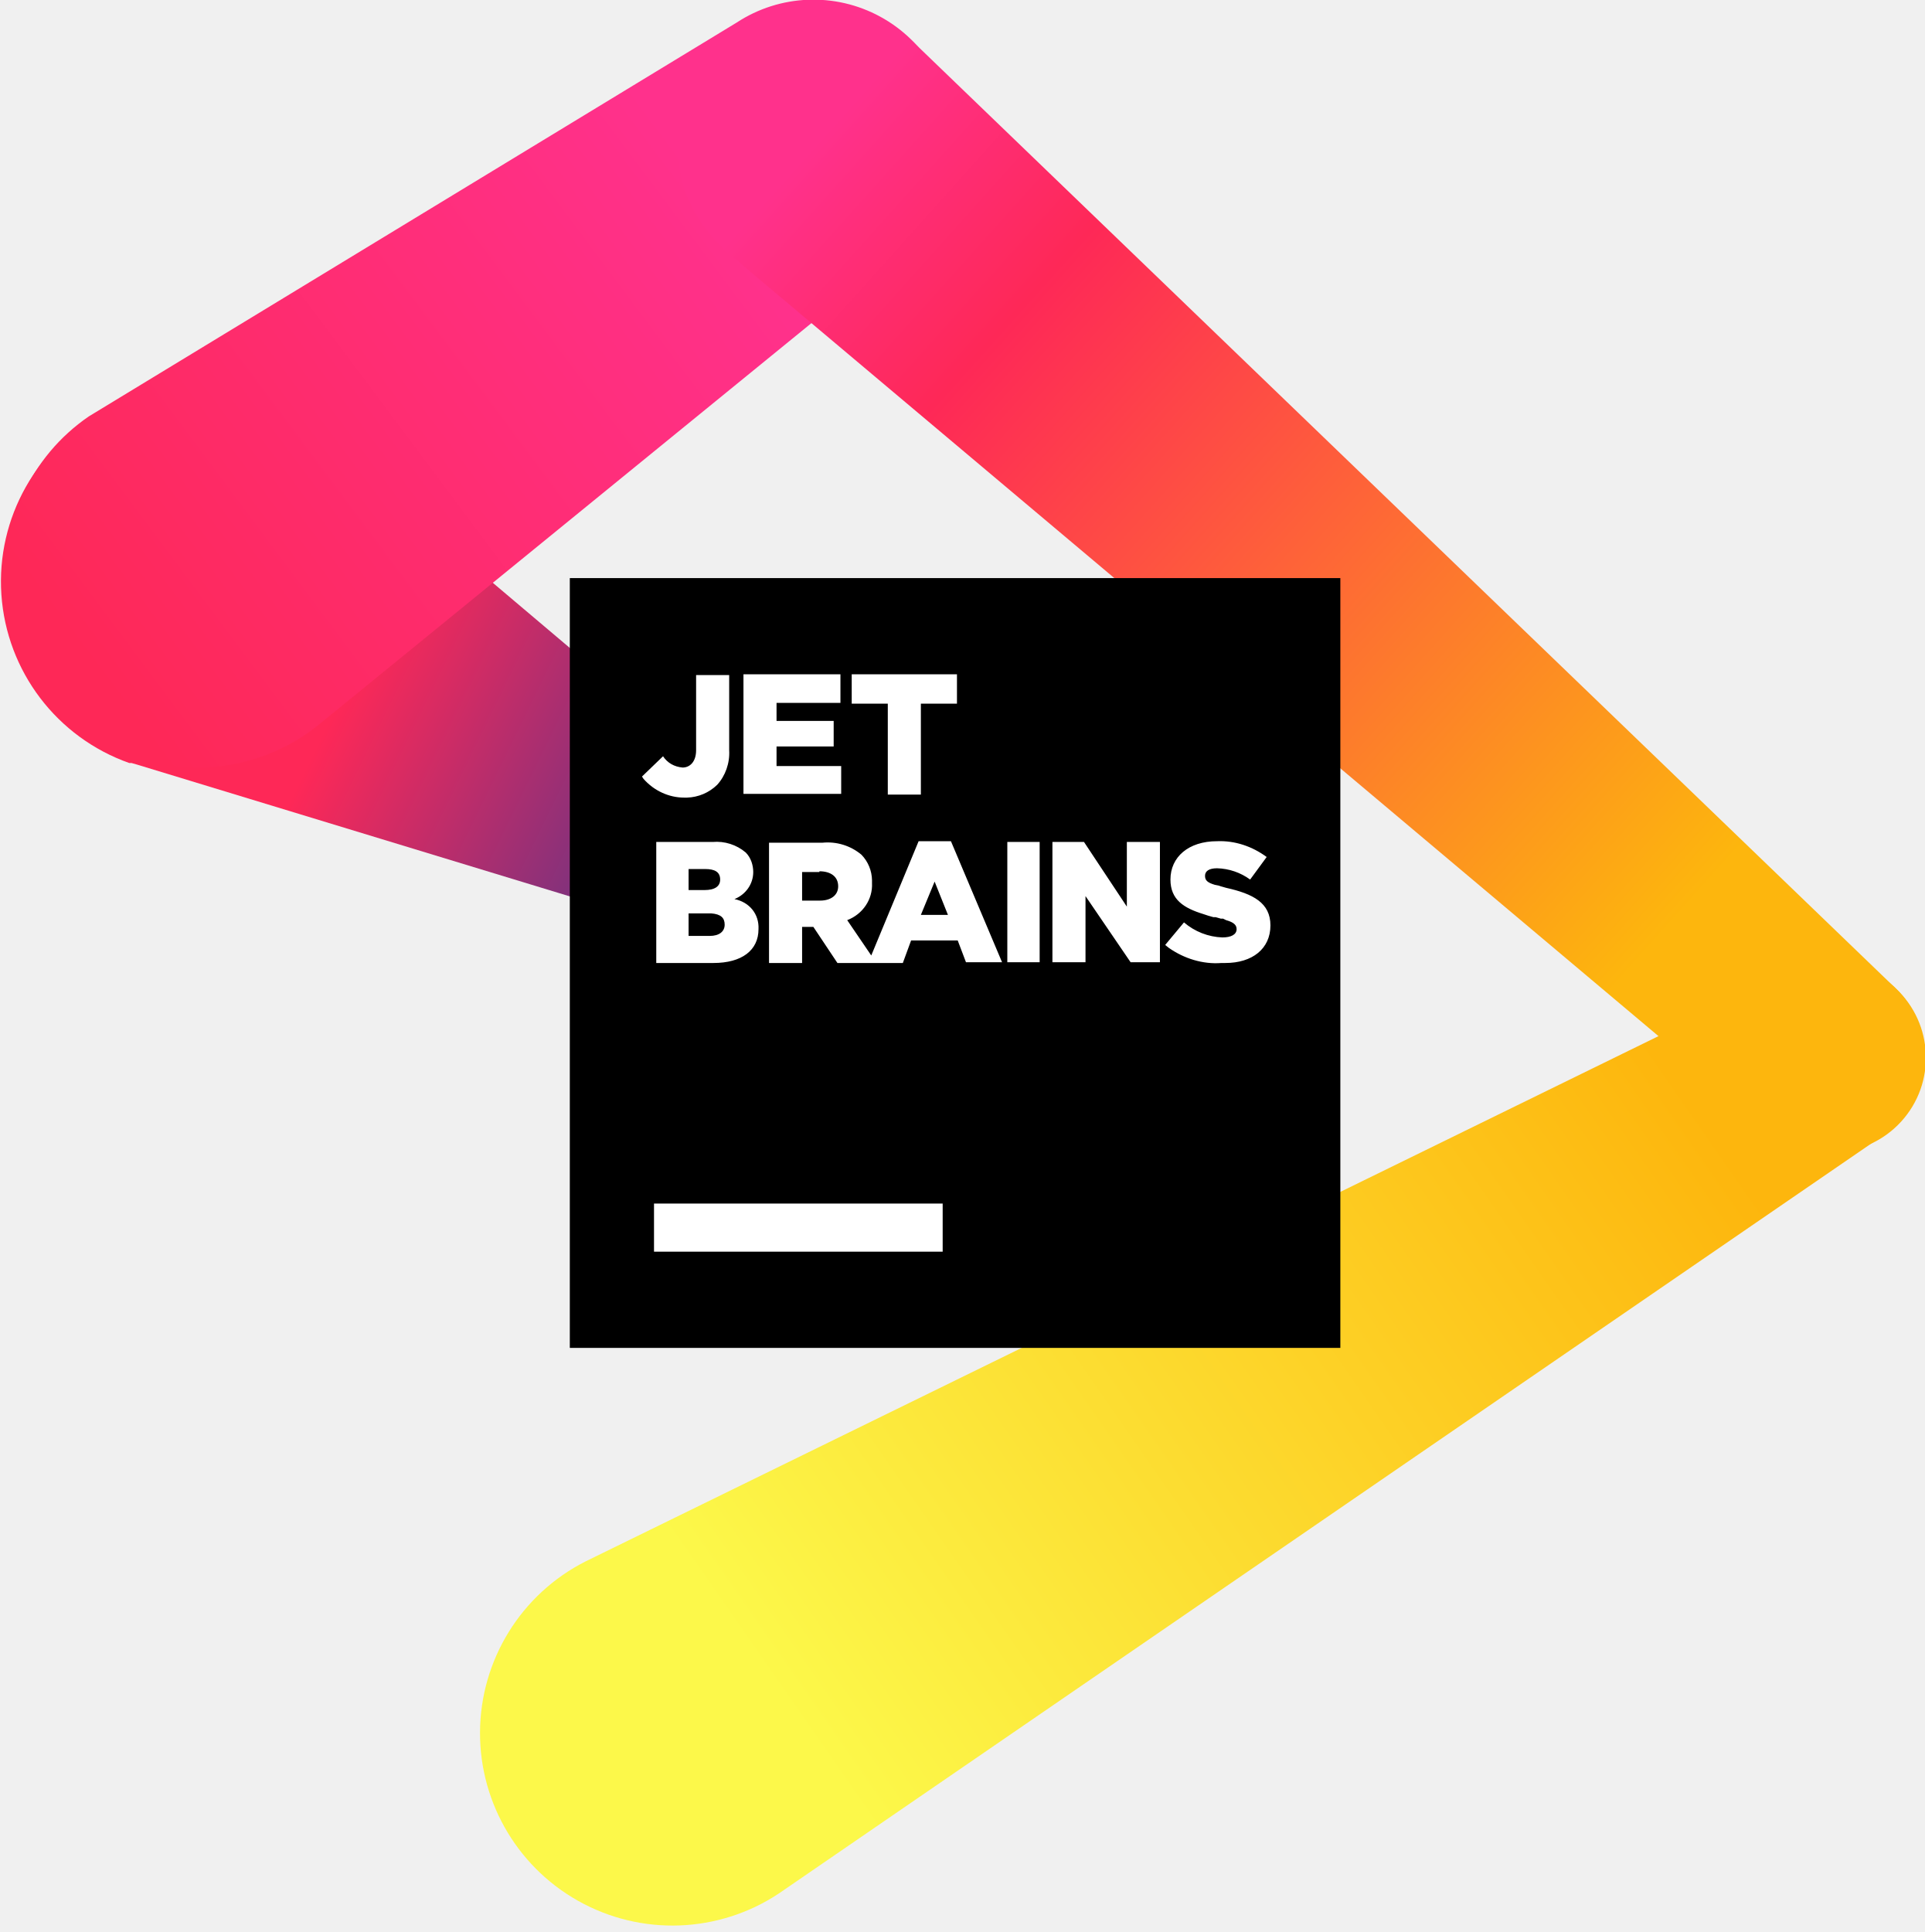
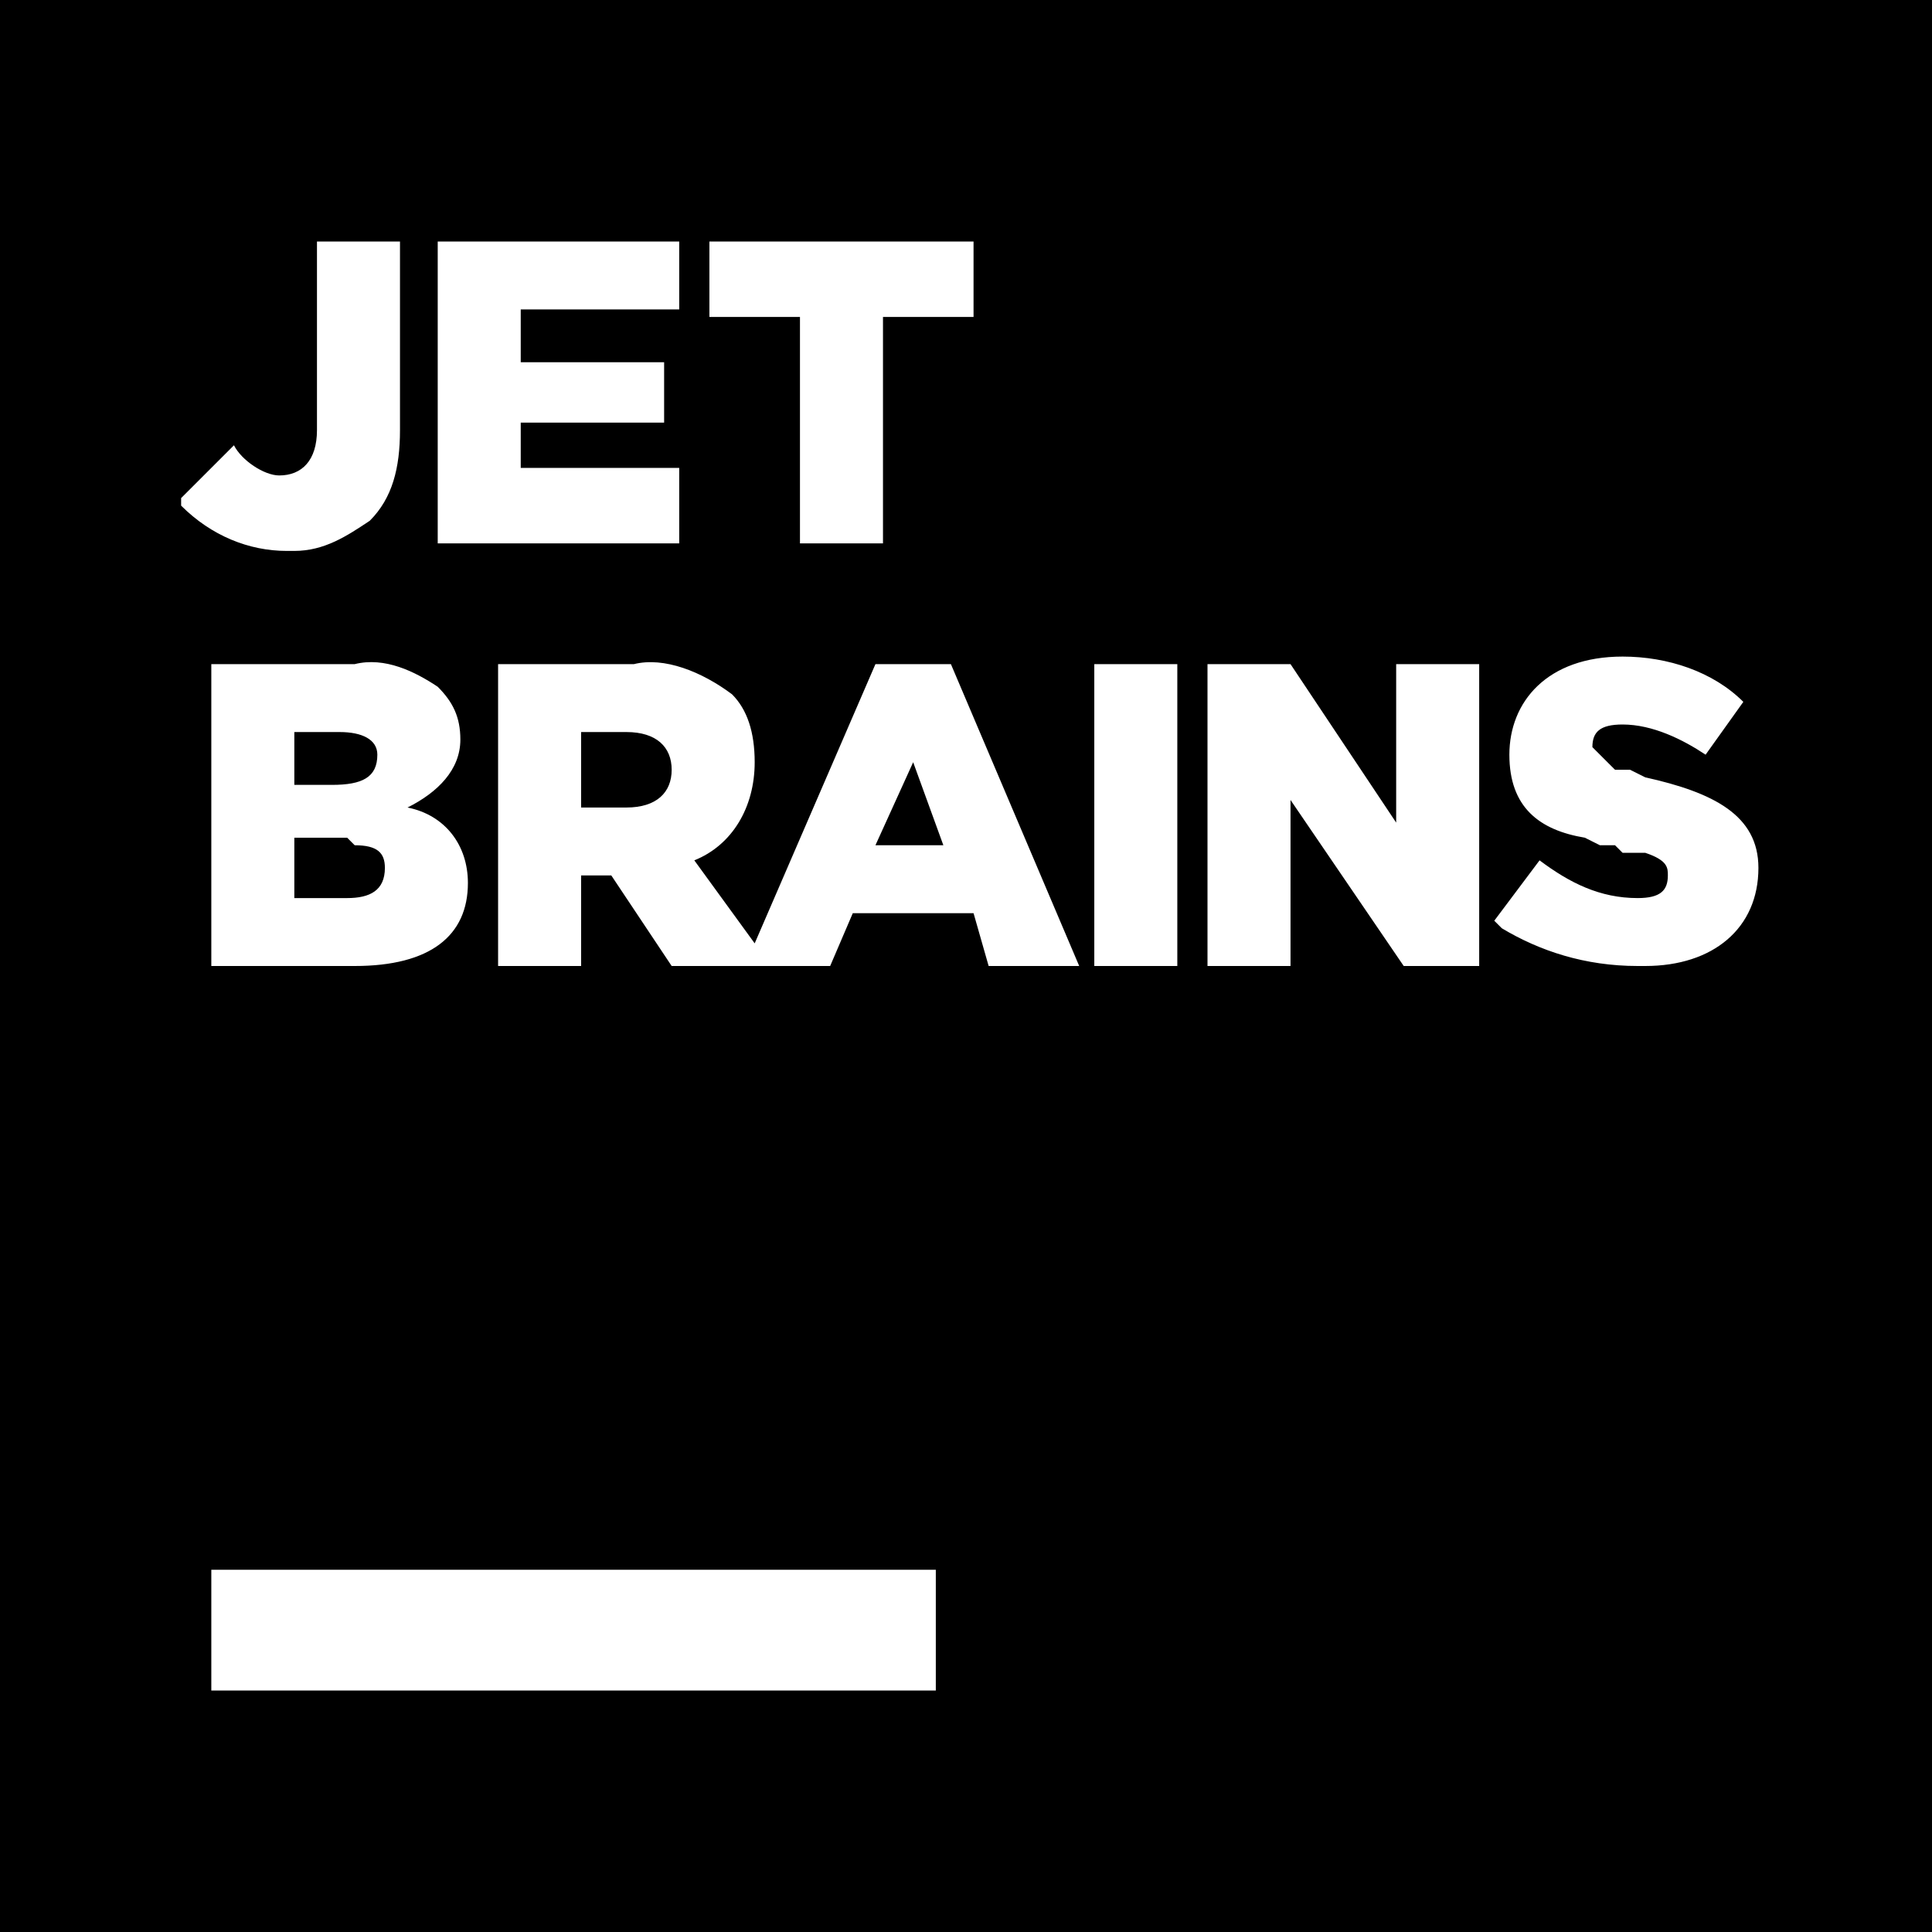
- <svg xmlns="http://www.w3.org/2000/svg" preserveAspectRatio="xMidYMid" viewBox="0 0 256 257">
-   <defs>
-     <linearGradient x1="25.2%" y1="43.3%" x2="99.2%" y2="67.4%" id="a">
-       <stop stop-color="#FE2857" offset="21%" />
-       <stop stop-color="#293896" offset="100%" />
-     </linearGradient>
-     <linearGradient x1="2.3%" y1="77.1%" x2="90.7%" y2="24.1%" id="b">
-       <stop stop-color="#FE2857" offset="0%" />
-       <stop stop-color="#FE2857" offset="1%" />
-       <stop stop-color="#FF318C" offset="86%" />
-     </linearGradient>
-     <linearGradient x1="6.3%" y1="13.9%" x2="94.6%" y2="87.7%" id="c">
-       <stop stop-color="#FF318C" offset="2%" />
-       <stop stop-color="#FE2857" offset="21%" />
-       <stop stop-color="#FDB60D" offset="86%" />
-     </linearGradient>
-     <linearGradient x1="91.1%" y1="27.7%" x2="2%" y2="68.6%" id="d">
-       <stop stop-color="#FDB60D" offset="1%" />
-       <stop stop-color="#FCF84A" offset="86%" />
-     </linearGradient>
-   </defs>
-   <path d="M112.7 117.4 42 57.6a25.6 25.6 0 1 0-24.8 43.9h.3l.7.2 89 27.1a6 6 0 0 0 2 .4 6.4 6.4 0 0 0 3.3-11.8Z" fill="url(#a)" />
-   <path d="M126.8 18.7A18.6 18.6 0 0 0 98 3L11.8 55.4a25.6 25.6 0 1 0 30.6 41l77.3-63 .6-.5c4.1-3.6 6.5-8.7 6.5-14.2Z" fill="url(#b)" />
-   <path d="M252.2 131.5 121.4 5.5A18.6 18.6 0 1 0 96 32.8l.2.3 139 117a12.6 12.6 0 0 0 17-18.6Z" fill="url(#c)" />
-   <path d="M256 140.6a12.6 12.6 0 0 0-20-10.3L77.9 207.7a25.6 25.6 0 1 0 26.4 43.7l146.4-100.5c3.4-2.4 5.4-6.2 5.4-10.3Z" fill="url(#d)" />
-   <path d="M75.8 76.9h102.5v102.4H75.8z" />
-   <path d="M87 160.1h38.4v6.4H87v-6.4Zm-1.6-56.8 2.8-2.7c.6.9 1.5 1.4 2.6 1.5 1 0 1.8-.8 1.8-2.3v-10H97v10c.1 1.7-.5 3.4-1.6 4.6a6 6 0 0 1-4 1.7H91c-2 0-4-.9-5.4-2.5l-.2-.3ZM99 89.7h12.8v3.8h-8.5v2.4h7.6v3.4h-7.6v2.6h8.6v3.7h-13V89.7Zm19 3.9h-4.7v-3.9h14v3.9h-4.8v12.1h-4.4V93.6ZM87.3 112h7.5a6 6 0 0 1 4.4 1.4c.7.7 1 1.7 1 2.6 0 1.6-1 3-2.5 3.6 2 .4 3.3 2 3.2 4 0 2.8-2.2 4.5-6 4.5h-7.6v-16Zm8.5 5c0-1-.7-1.4-2-1.4h-2.2v2.8h2.1c1.4 0 2.1-.5 2.1-1.4Zm-1.5 4.5h-2.7v3h2.8c1.3 0 2-.6 2-1.5s-.5-1.4-1.8-1.5h-.3Zm17.1 6.6-3.2-4.8h-1.5v4.8h-4.4v-16h7.1a7 7 0 0 1 5.2 1.6 5 5 0 0 1 1.4 3.4v.4c.1 2.1-1.2 4.1-3.3 4.9l3.2 4.7 6.3-15.2h4.3l6.8 16.1h-4.8l-1.1-2.9h-6.2l-1.1 3h-8.7Zm13-11-1.9 4.6h3.6l-1.8-4.5ZM109 116h-2.3v3.8h2.4c1.4 0 2.4-.7 2.4-1.9 0-1.3-1-2-2.5-2Zm25-4h4.3v16H134v-16Zm6 0h4.2l5.7 8.6V112h4.4v16h-3.9l-6-8.8v8.8H140v-16Zm15 13.7 2.5-3a8.3 8.3 0 0 0 5.1 2c1.2 0 1.9-.4 1.9-1.1 0-.5-.3-.9-1.4-1.2l-.4-.2h-.3l-.7-.2h-.3l-.7-.2-.6-.2c-2.6-.8-4.4-1.9-4.4-4.6 0-3 2.4-5.1 6.2-5.1 2.4-.1 4.7.7 6.6 2.1l-2.2 3a7.8 7.8 0 0 0-4.4-1.5c-1.1 0-1.6.4-1.6 1s.3.9 1.3 1.2l.5.1.3.1.7.2c3.6.8 5.9 2 5.9 5 0 3.1-2.4 5-6 5h-.5c-2.5.2-5-.6-7-2l-.5-.4Z" fill="#FFF" />
+ <svg xmlns="http://www.w3.org/2000/svg" preserveAspectRatio="xMidYMid" viewBox="0 0 256 256">
+   <path d="M0 0h256v256H0z" />
+   <path d="M28 208h96v16H28v-16ZM24 66l7-7c1 2 4 4 6 4 3 0 5-2 5-6V32h11v25c0 5-1 9-4 12-3 2-6 4-10 4h-1c-5 0-10-2-14-6v-1Zm34-34h32v9H69v7h19v8H69v6h21v10H58V32Zm48 10H94V32h35v10h-12v30h-11V42ZM28 88h19c4-1 8 1 11 3 2 2 3 4 3 7 0 4-3 7-7 9 5 1 8 5 8 10 0 7-5 11-15 11H28V88Zm22 12c0-2-2-3-5-3h-6v7h5c4 0 6-1 6-4Zm-4 11h-7v8h7c3 0 5-1 5-4 0-2-1-3-4-3l-1-1Zm43 17-8-12h-4v12H66V88h18c4-1 9 1 13 4 2 2 3 5 3 9 0 6-3 11-8 13l8 11 16-37h10l17 40h-12l-2-7h-16l-3 7H89Zm32-27-5 11h9l-4-11Zm-38-4h-6v10h6c4 0 6-2 6-5s-2-5-6-5Zm62-9h11v40h-11V88Zm15 0h11l14 21V88h11v40h-10l-15-22v22h-11V88Zm38 34 6-8c4 3 8 5 13 5 3 0 4-1 4-3 0-1 0-2-3-3h-3l-1-1h-2l-2-1c-6-1-10-4-10-11s5-13 15-13c6 0 12 2 16 6l-5 7c-3-2-7-4-11-4-3 0-4 1-4 3l3 3h2l2 1c9 2 15 5 15 12 0 8-6 13-15 13h-1c-7 0-13-2-18-5l-1-1Z" fill="#FFF" />
</svg>
